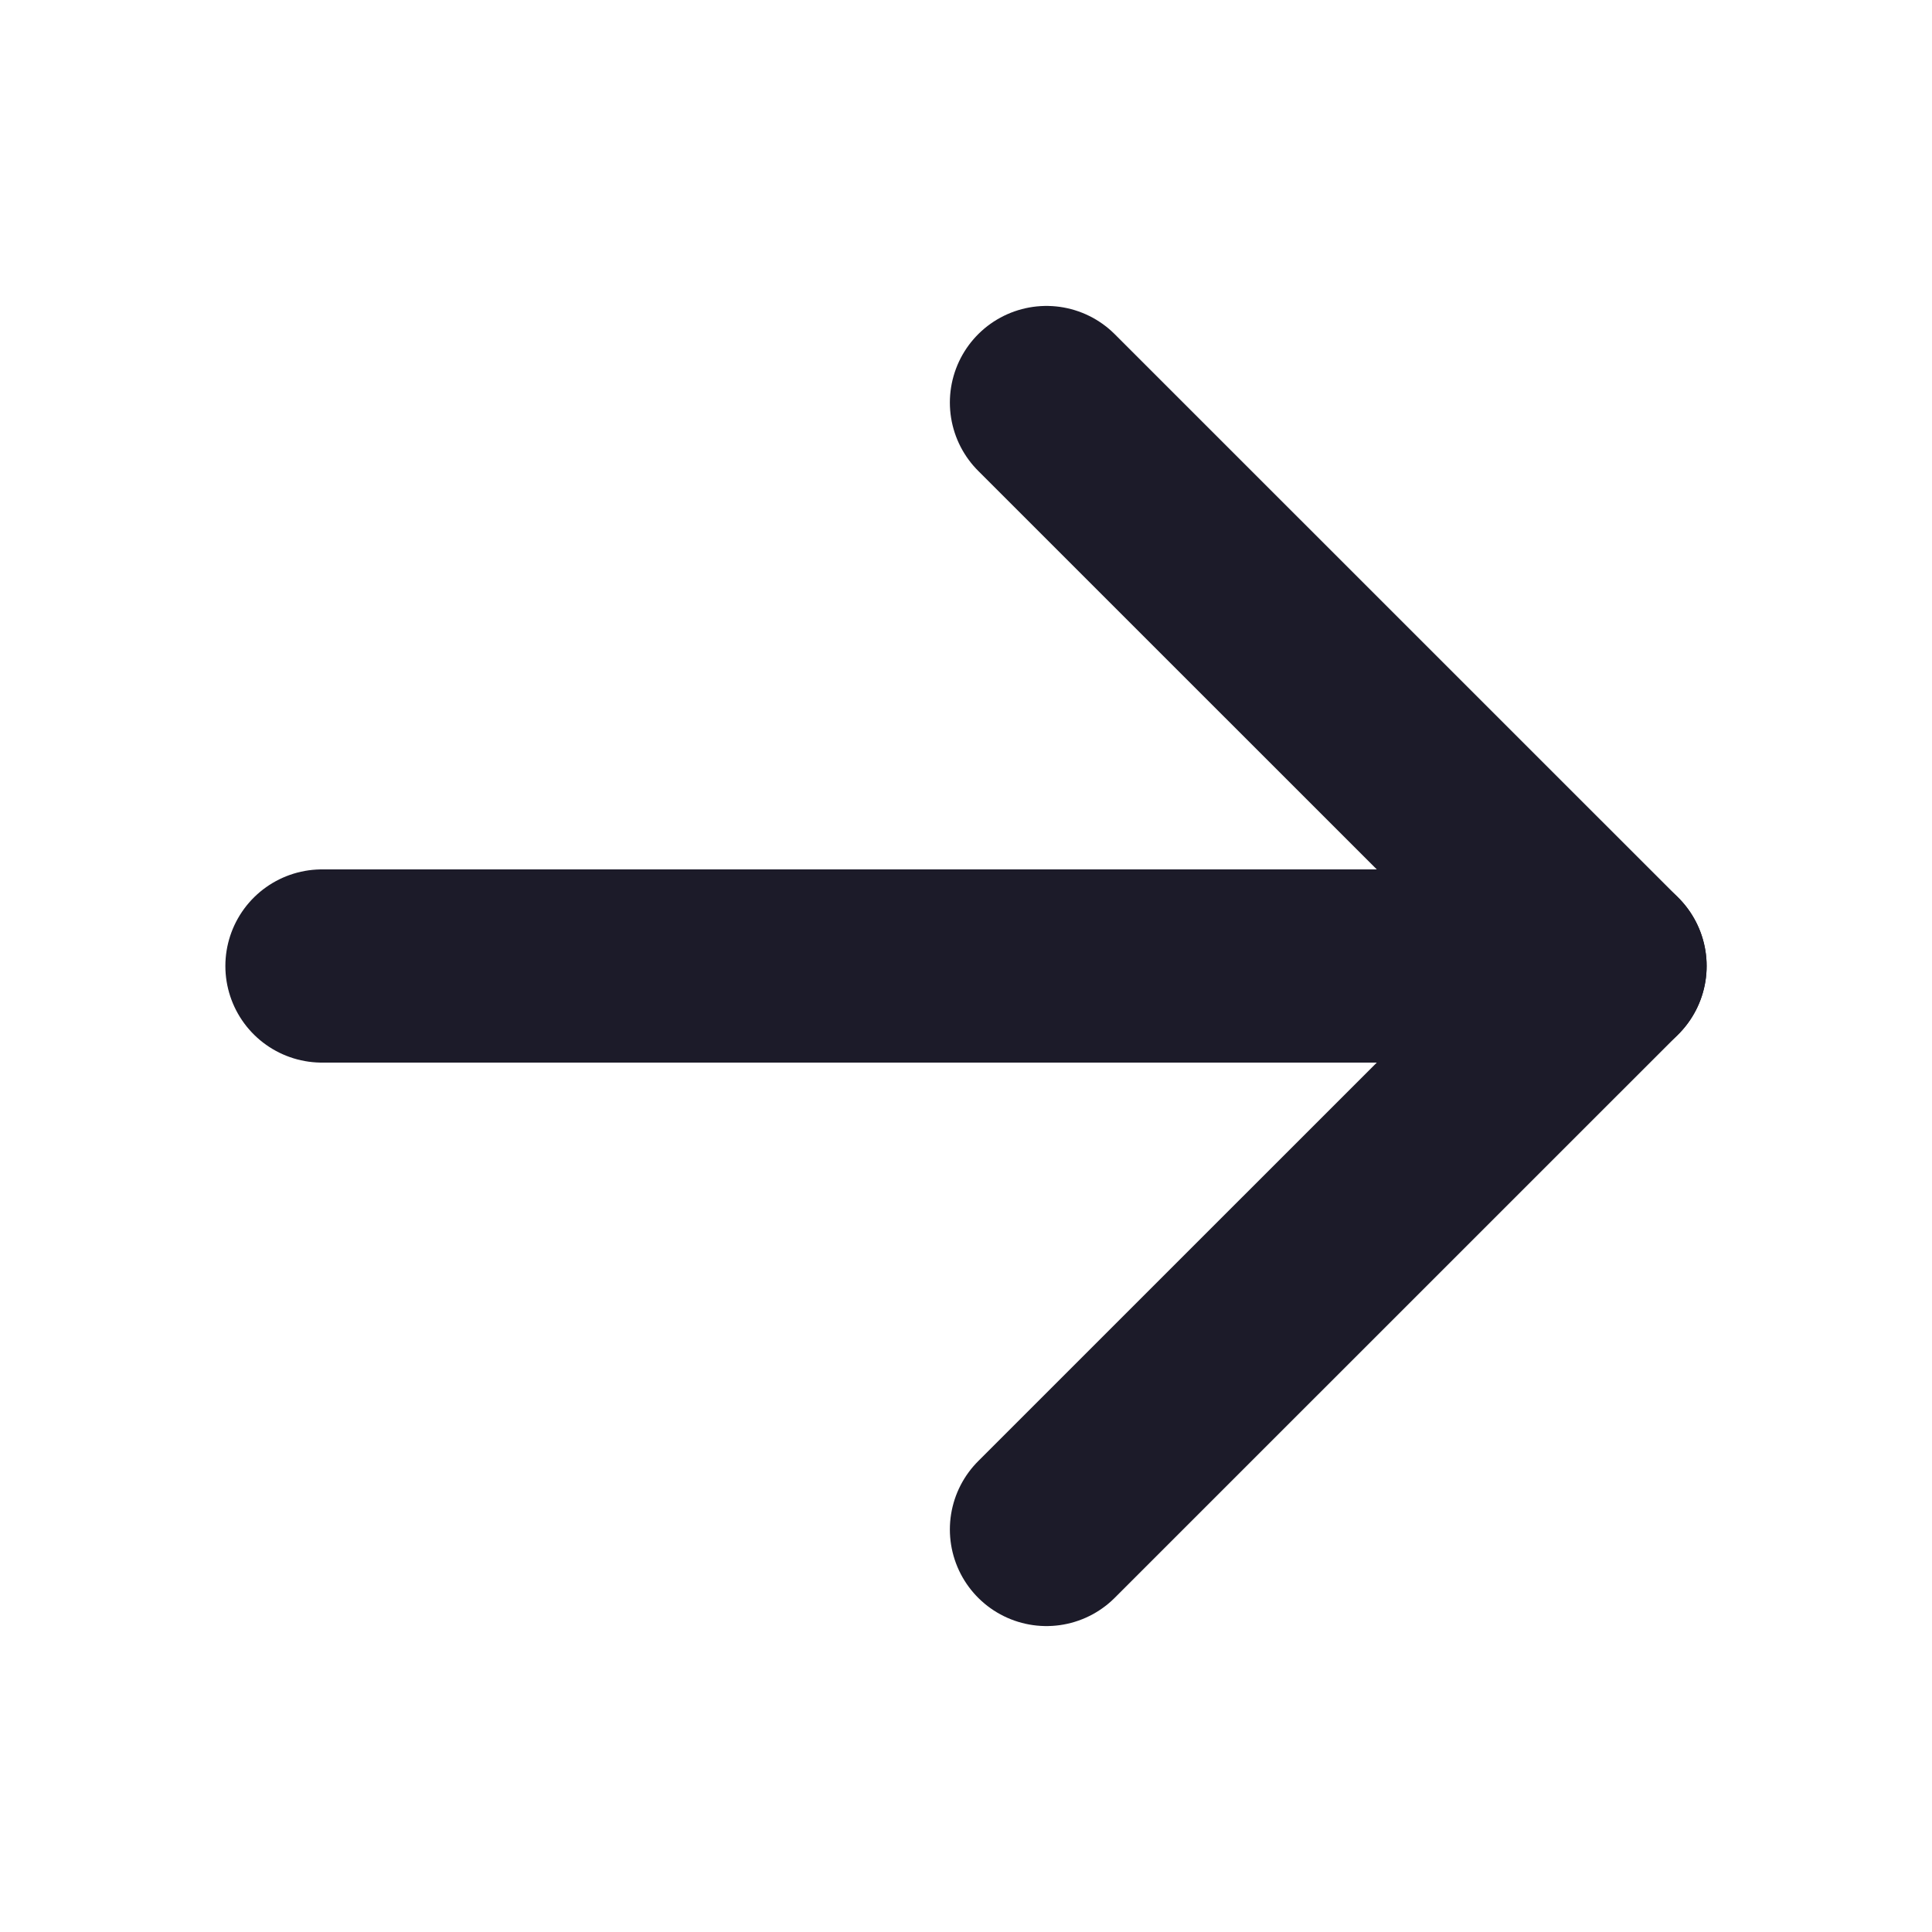
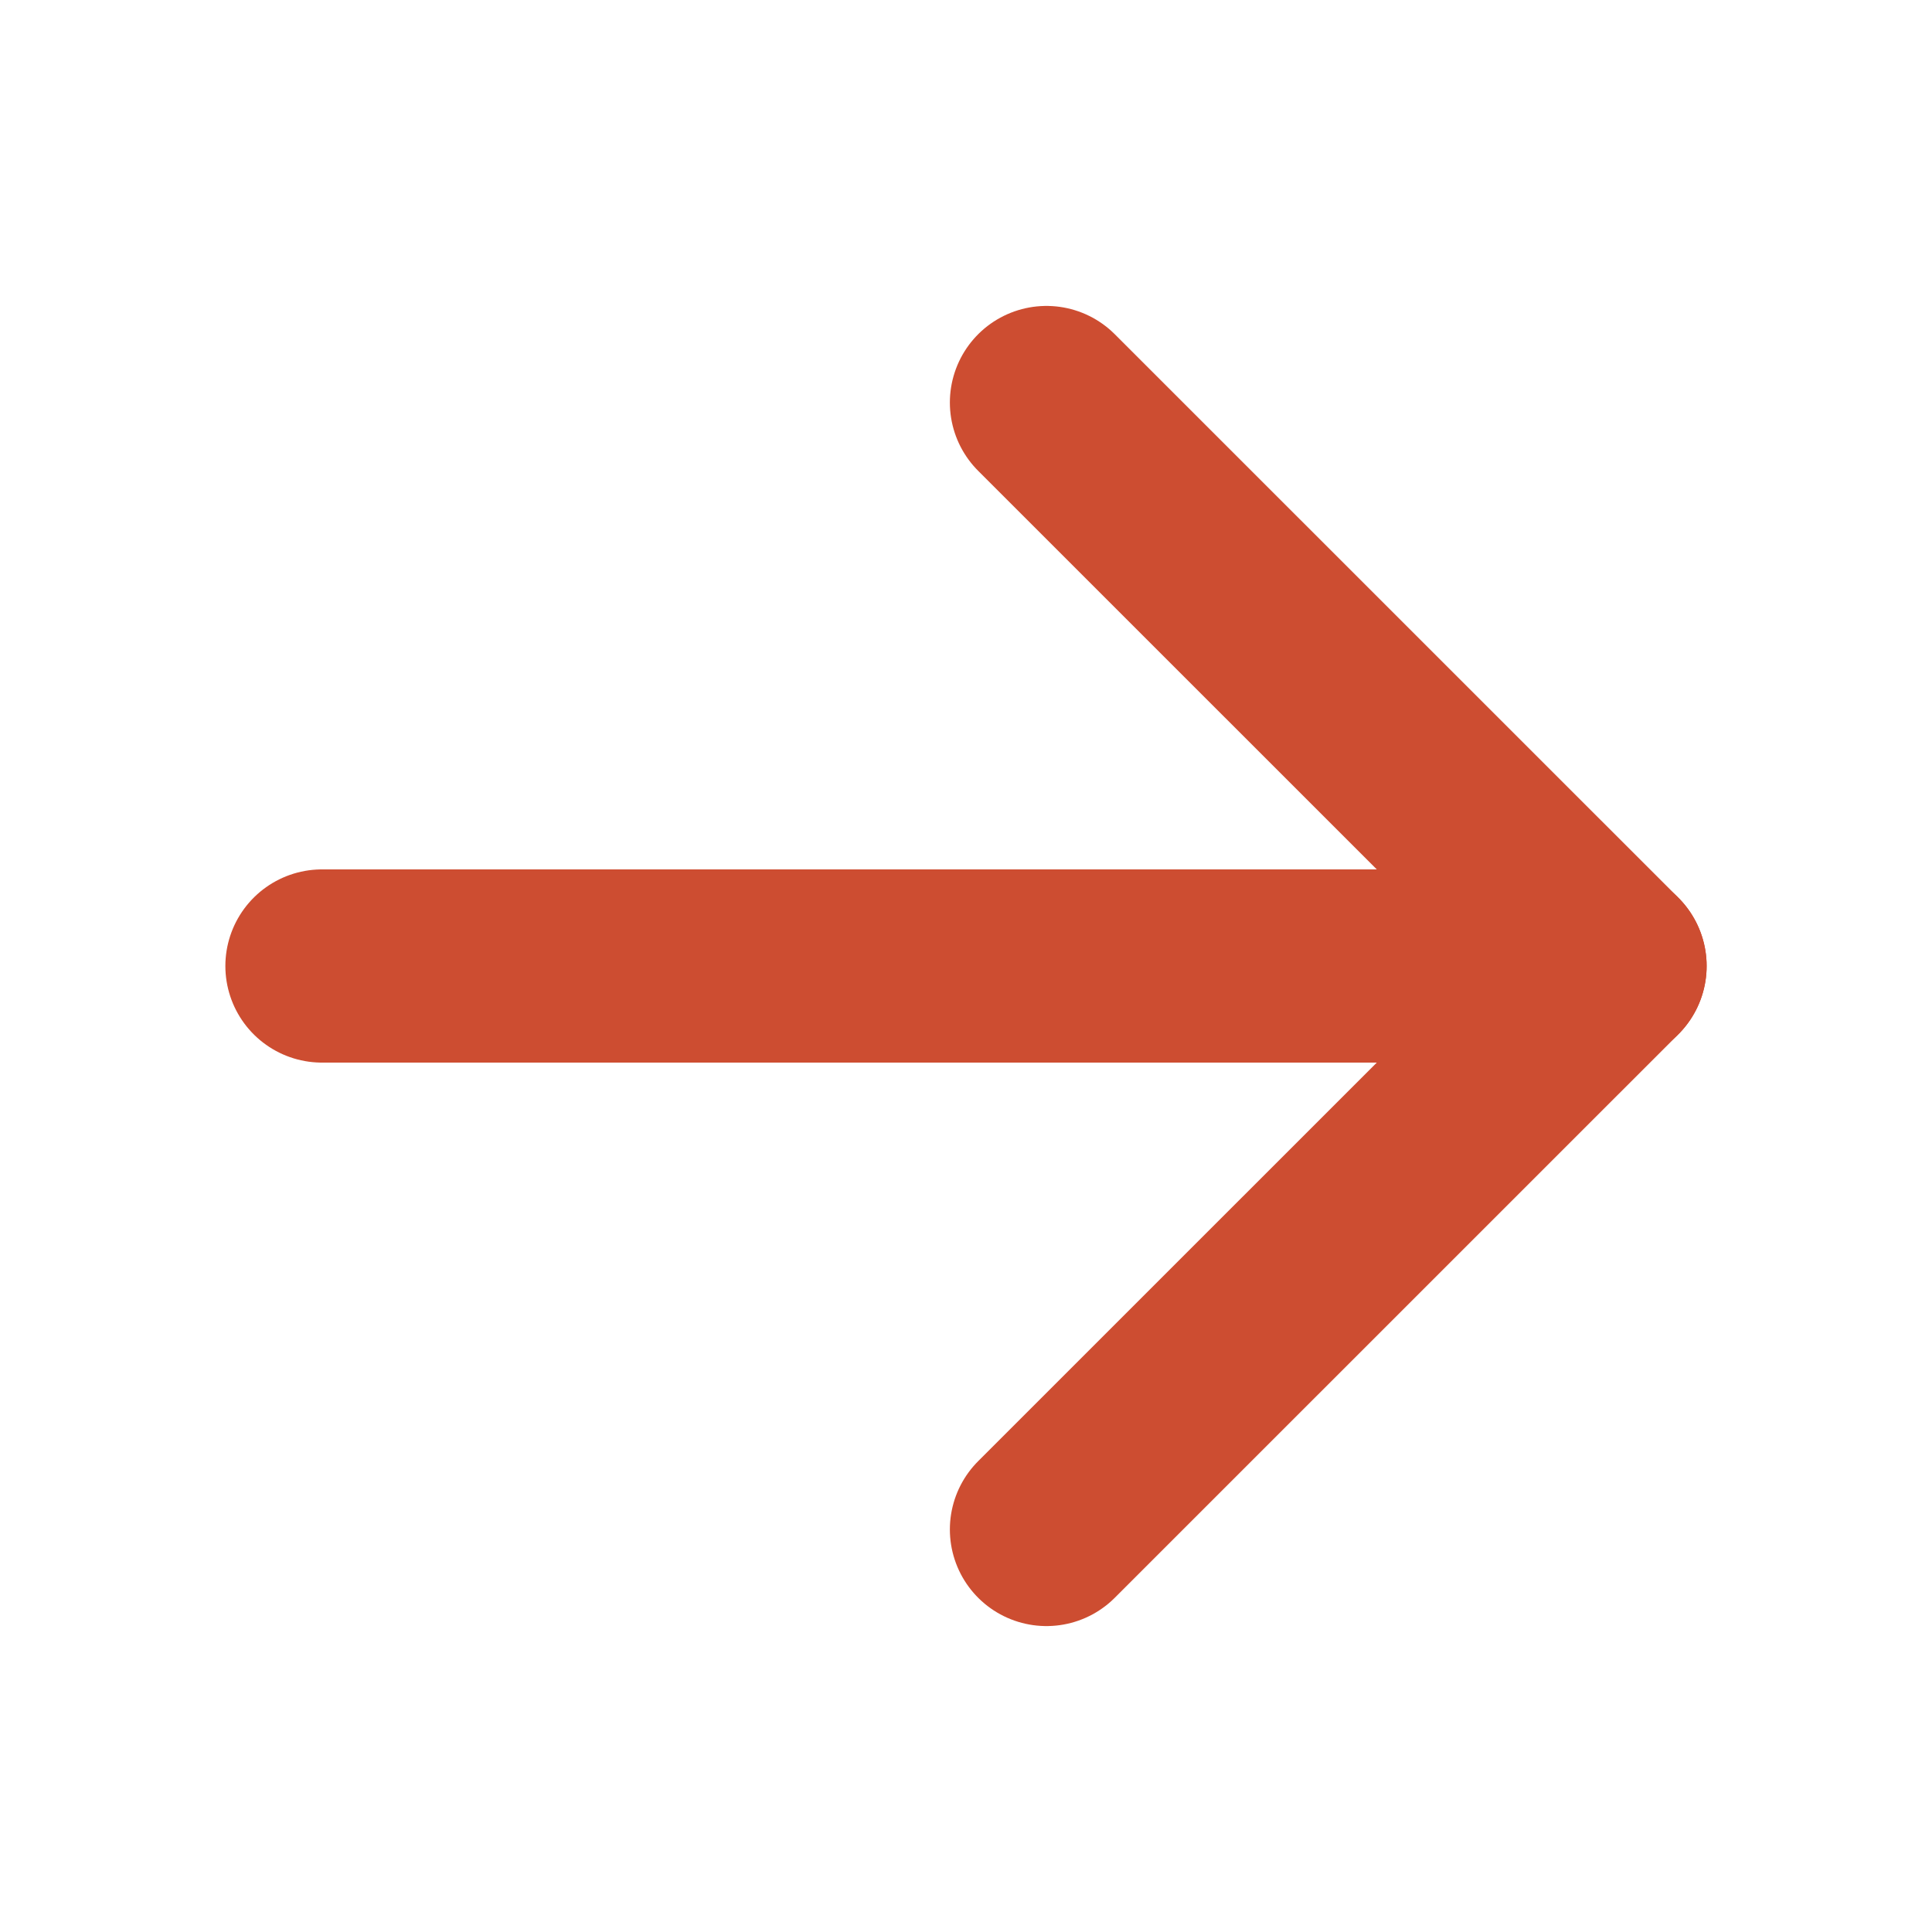
<svg xmlns="http://www.w3.org/2000/svg" width="20" height="20" viewBox="0 0 20 20" fill="none">
-   <path d="M3.333 10H16.667" stroke="#1C1B29" stroke-width="2" stroke-linecap="round" stroke-linejoin="round" />
-   <path d="M10.833 4.167L16.667 10L10.833 15.833" stroke="#1C1B29" stroke-width="2" stroke-linecap="round" stroke-linejoin="round" />
+   <path d="M3.333 10H16.667" stroke="#cd4d31" stroke-width="2" stroke-linecap="round" stroke-linejoin="round" />
+   <path d="M10.833 4.167L16.667 10L10.833 15.833" stroke="#cd4d31" stroke-width="2" stroke-linecap="round" stroke-linejoin="round" />
</svg>
